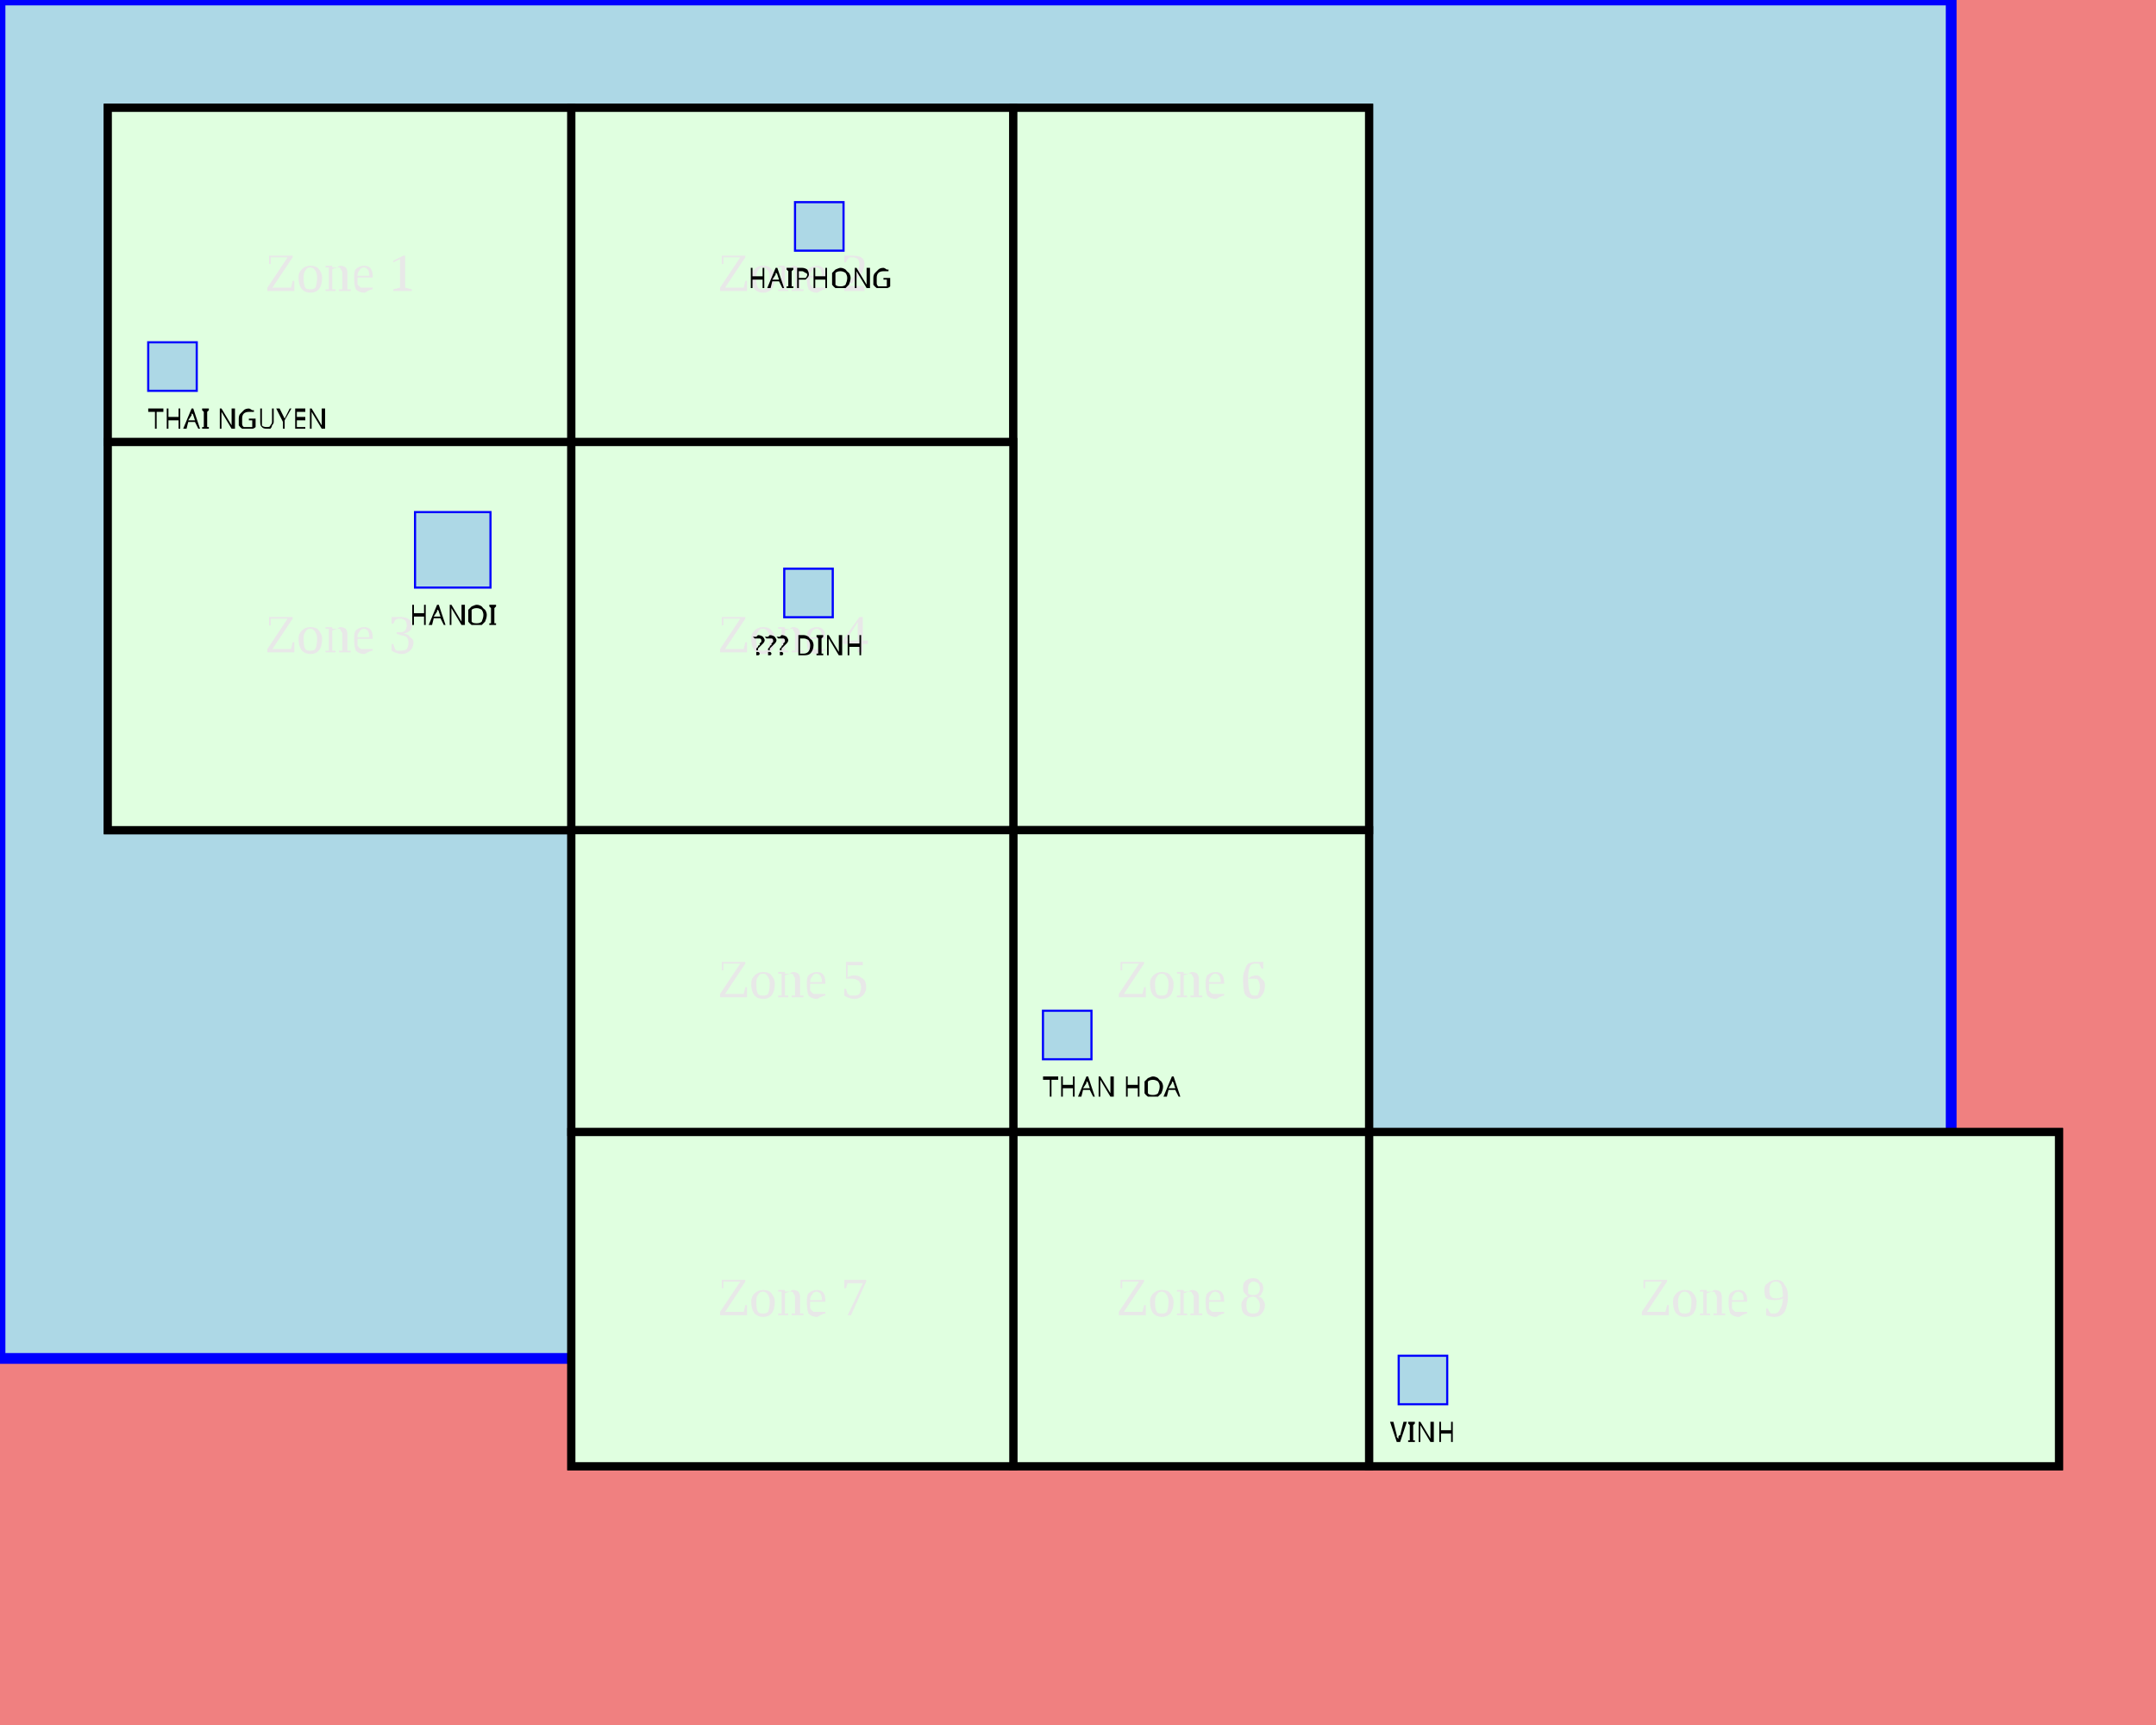
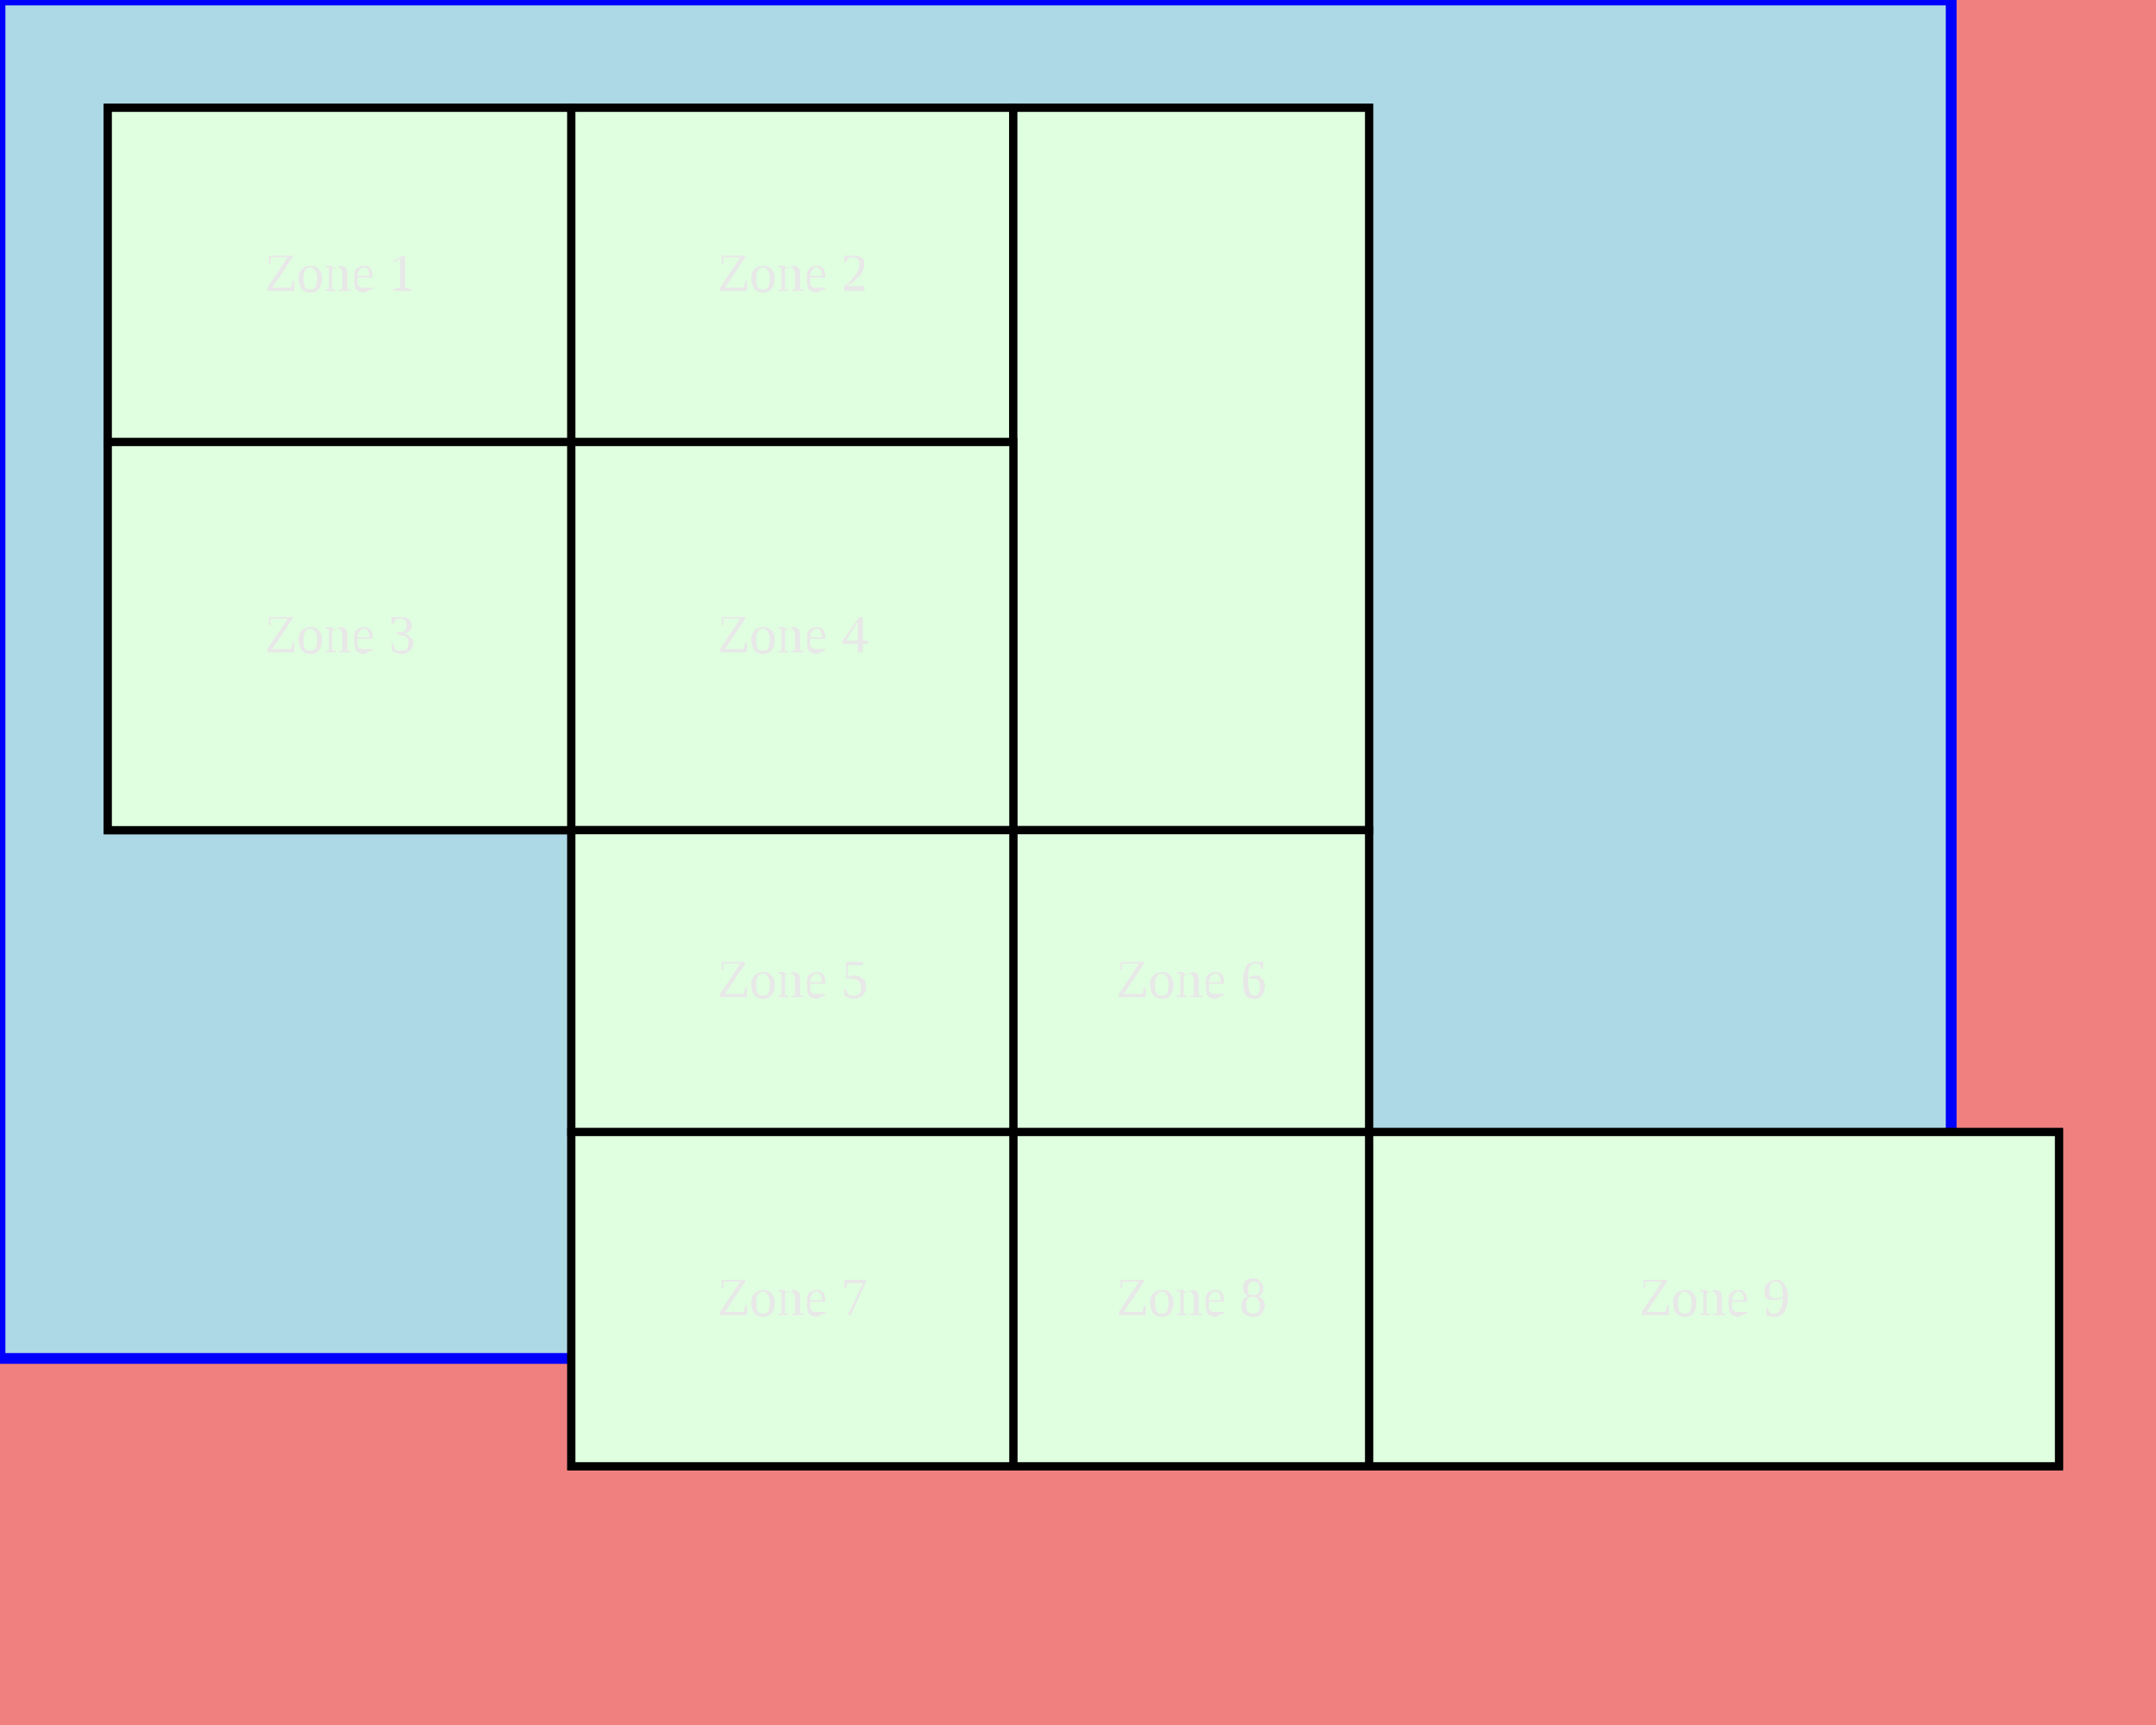
<svg xmlns="http://www.w3.org/2000/svg" width="20.0cm" height="16.0cm" viewBox="0 0 20.0 16.0">
  <rect width="100%" height="100%" fill="lightgreen" />
  <rect x="0" y="0" width="20.0" height="16.0" fill="lightcoral" />
  <rect x="0" y="0" width="18.1" height="12.6" fill="lightblue" stroke="blue" stroke-width="0.1" />
  <g transform="translate(1.0, 1.0)">
    <path d="M 0,0 L 11.7,0 L 11.7,9.5 L 18.1,9.5 L 18.1,12.6 L 4.3,12.6 L 4.3,6.7 L 0,6.7 Z" fill="#E0FFE0" stroke="black" stroke-width="0.002cm" />
    <rect x="0" y="0" width="4.3" height="3.1" fill="#E0FFE0" stroke="black" stroke-width="0.002cm" />
    <text x="2.15" y="1.55" fill="#E8E8E8" font-size="0.5" text-anchor="middle" dy=".3em">Zone 1</text>
    <rect x="4.3" y="0" width="4.1" height="3.1" fill="#E0FFE0" stroke="black" stroke-width="0.002cm" />
    <text x="6.35" y="1.55" fill="#E8E8E8" font-size="0.5" text-anchor="middle" dy=".3em">Zone 2</text>
    <rect x="8.4" y="0" width="3.3" height="6.7" fill="#E0FFE0" stroke="black" stroke-width="0.002cm" />
    <text x="10.05" y="3.35" fill="#E8E8E8" font-size="0.5" text-anchor="middle" dy=".3em" />
    <rect x="0" y="3.1" width="4.3" height="3.6" fill="#E0FFE0" stroke="black" stroke-width="0.002cm" />
    <text x="2.15" y="4.9" fill="#E8E8E8" font-size="0.5" text-anchor="middle" dy=".3em">Zone 3</text>
    <rect x="4.3" y="3.1" width="4.1" height="3.6" fill="#E0FFE0" stroke="black" stroke-width="0.002cm" />
    <text x="6.35" y="4.9" fill="#E8E8E8" font-size="0.5" text-anchor="middle" dy=".3em">Zone 4</text>
    <rect x="8.4" y="6.7" width="3.3" height="2.8" fill="#E0FFE0" stroke="black" stroke-width="0.002cm" />
    <text x="10.05" y="8.1" fill="#E8E8E8" font-size="0.5" text-anchor="middle" dy=".3em">Zone 6</text>
    <rect x="4.3" y="6.7" width="4.1" height="2.8" fill="#E0FFE0" stroke="black" stroke-width="0.002cm" />
    <text x="6.35" y="8.1" fill="#E8E8E8" font-size="0.5" text-anchor="middle" dy=".3em">Zone 5</text>
    <rect x="11.7" y="9.5" width="6.4" height="3.1" fill="#E0FFE0" stroke="black" stroke-width="0.002cm" />
    <text x="14.9" y="11.05" fill="#E8E8E8" font-size="0.5" text-anchor="middle" dy=".3em">Zone 9</text>
    <rect x="8.4" y="9.5" width="3.3" height="3.1" fill="#E0FFE0" stroke="black" stroke-width="0.002cm" />
    <text x="10.05" y="11.05" fill="#E8E8E8" font-size="0.5" text-anchor="middle" dy=".3em">Zone 8</text>
    <rect x="4.3" y="9.5" width="4.1" height="3.1" fill="#E0FFE0" stroke="black" stroke-width="0.002cm" />
    <text x="6.35" y="11.05" fill="#E8E8E8" font-size="0.5" text-anchor="middle" dy=".3em">Zone 7</text>
-     <polygon points="0.375,2.175,0.825,2.175,0.825,2.625,0.375,2.625" fill="lightblue" stroke="blue" stroke-width="0.02" />
-     <text x="0.375" text-anchor="start" y="2.975" font-family="sans-serif" font-size="0.25" fill="black">THAI NGUYEN</text>
-     <polygon points="6.375,0.875,6.825,0.875,6.825,1.325,6.375,1.325" fill="lightblue" stroke="blue" stroke-width="0.02" />
-     <text x="6.6" text-anchor="middle" y="1.675" font-family="sans-serif" font-size="0.25" fill="black">HAIPHONG</text>
-     <polygon points="2.85,3.75,3.55,3.75,3.55,4.45,2.85,4.45" fill="lightblue" stroke="blue" stroke-width="0.02" />
-     <text x="3.2" text-anchor="middle" y="4.8" font-family="sans-serif" font-size="0.25" fill="black">HANOI</text>
-     <polygon points="6.275,4.275,6.725,4.275,6.725,4.725,6.275,4.725" fill="lightblue" stroke="blue" stroke-width="0.02" />
-     <text x="6.5" text-anchor="middle" y="5.075" font-family="sans-serif" font-size="0.25" fill="black">??? DINH</text>
-     <polygon points="8.675,8.375,9.125,8.375,9.125,8.825,8.675,8.825" fill="lightblue" stroke="blue" stroke-width="0.02" />
-     <text x="8.675" text-anchor="start" y="9.175" font-family="sans-serif" font-size="0.25" fill="black">THAN HOA</text>
-     <polygon points="11.975,11.575,12.425,11.575,12.425,12.025,11.975,12.025" fill="lightblue" stroke="blue" stroke-width="0.02" />
-     <text x="12.2" text-anchor="middle" y="12.375" font-family="sans-serif" font-size="0.25" fill="black">VINH</text>
  </g>
</svg>
